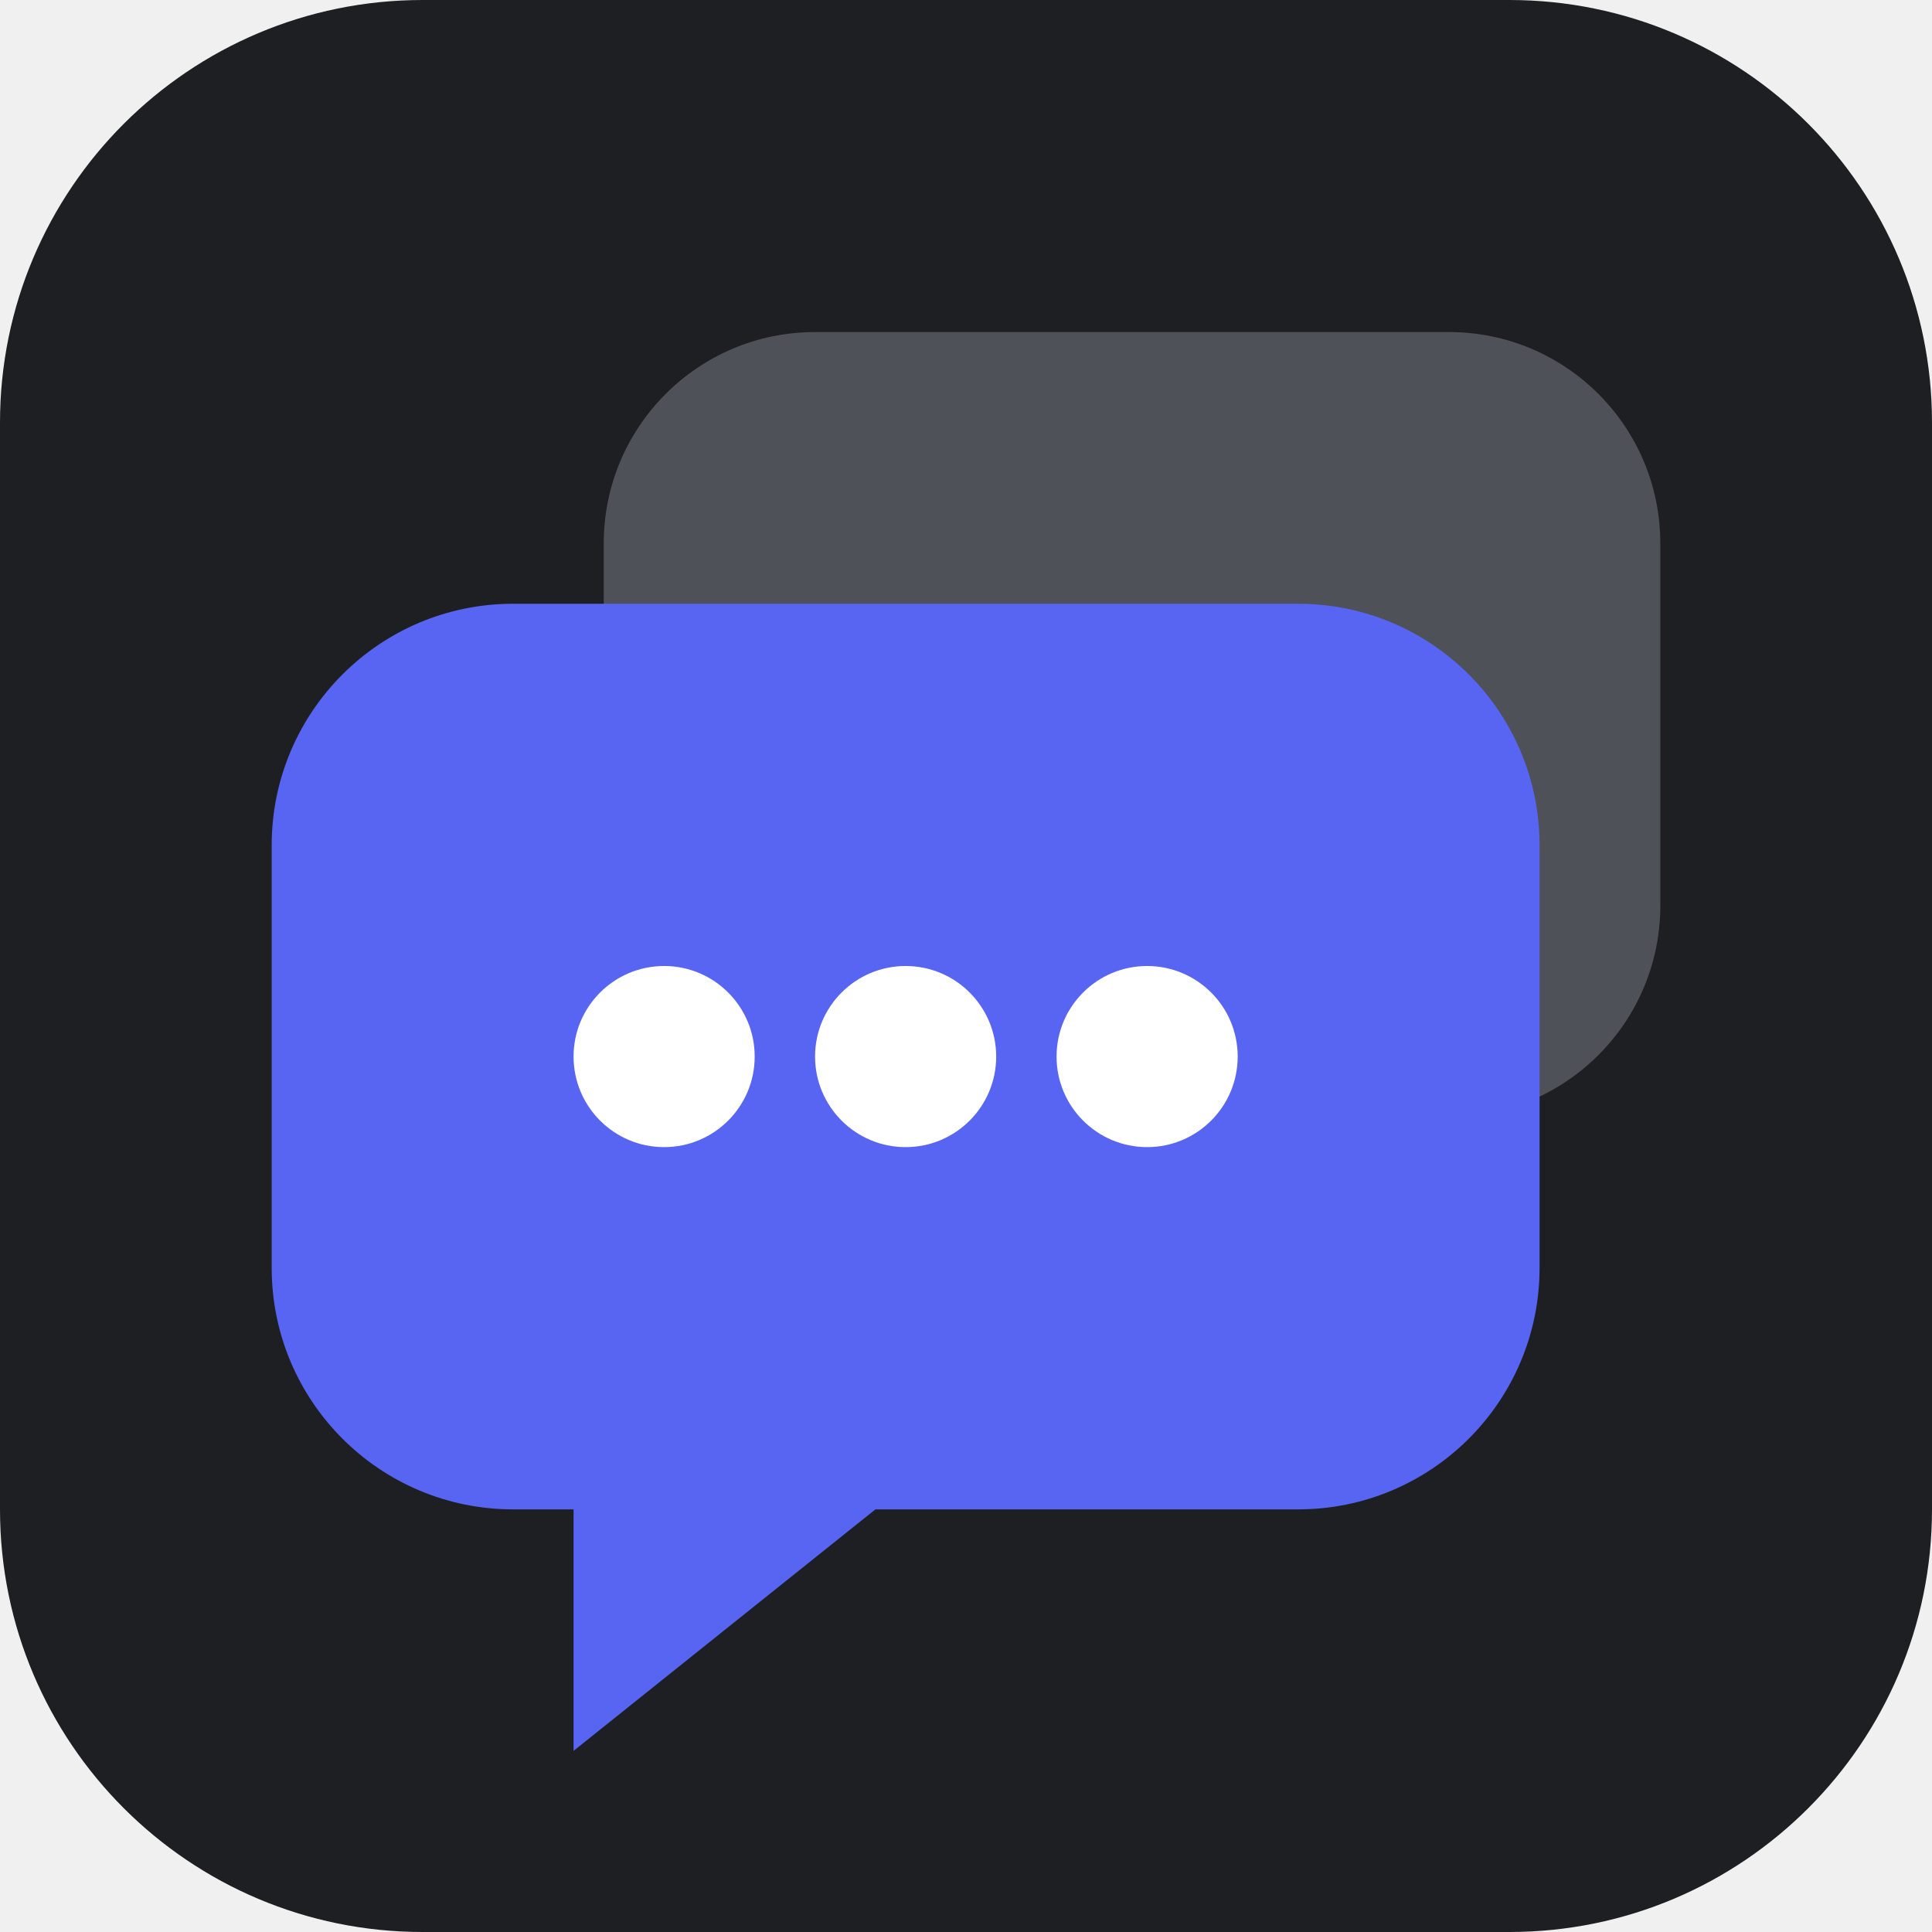
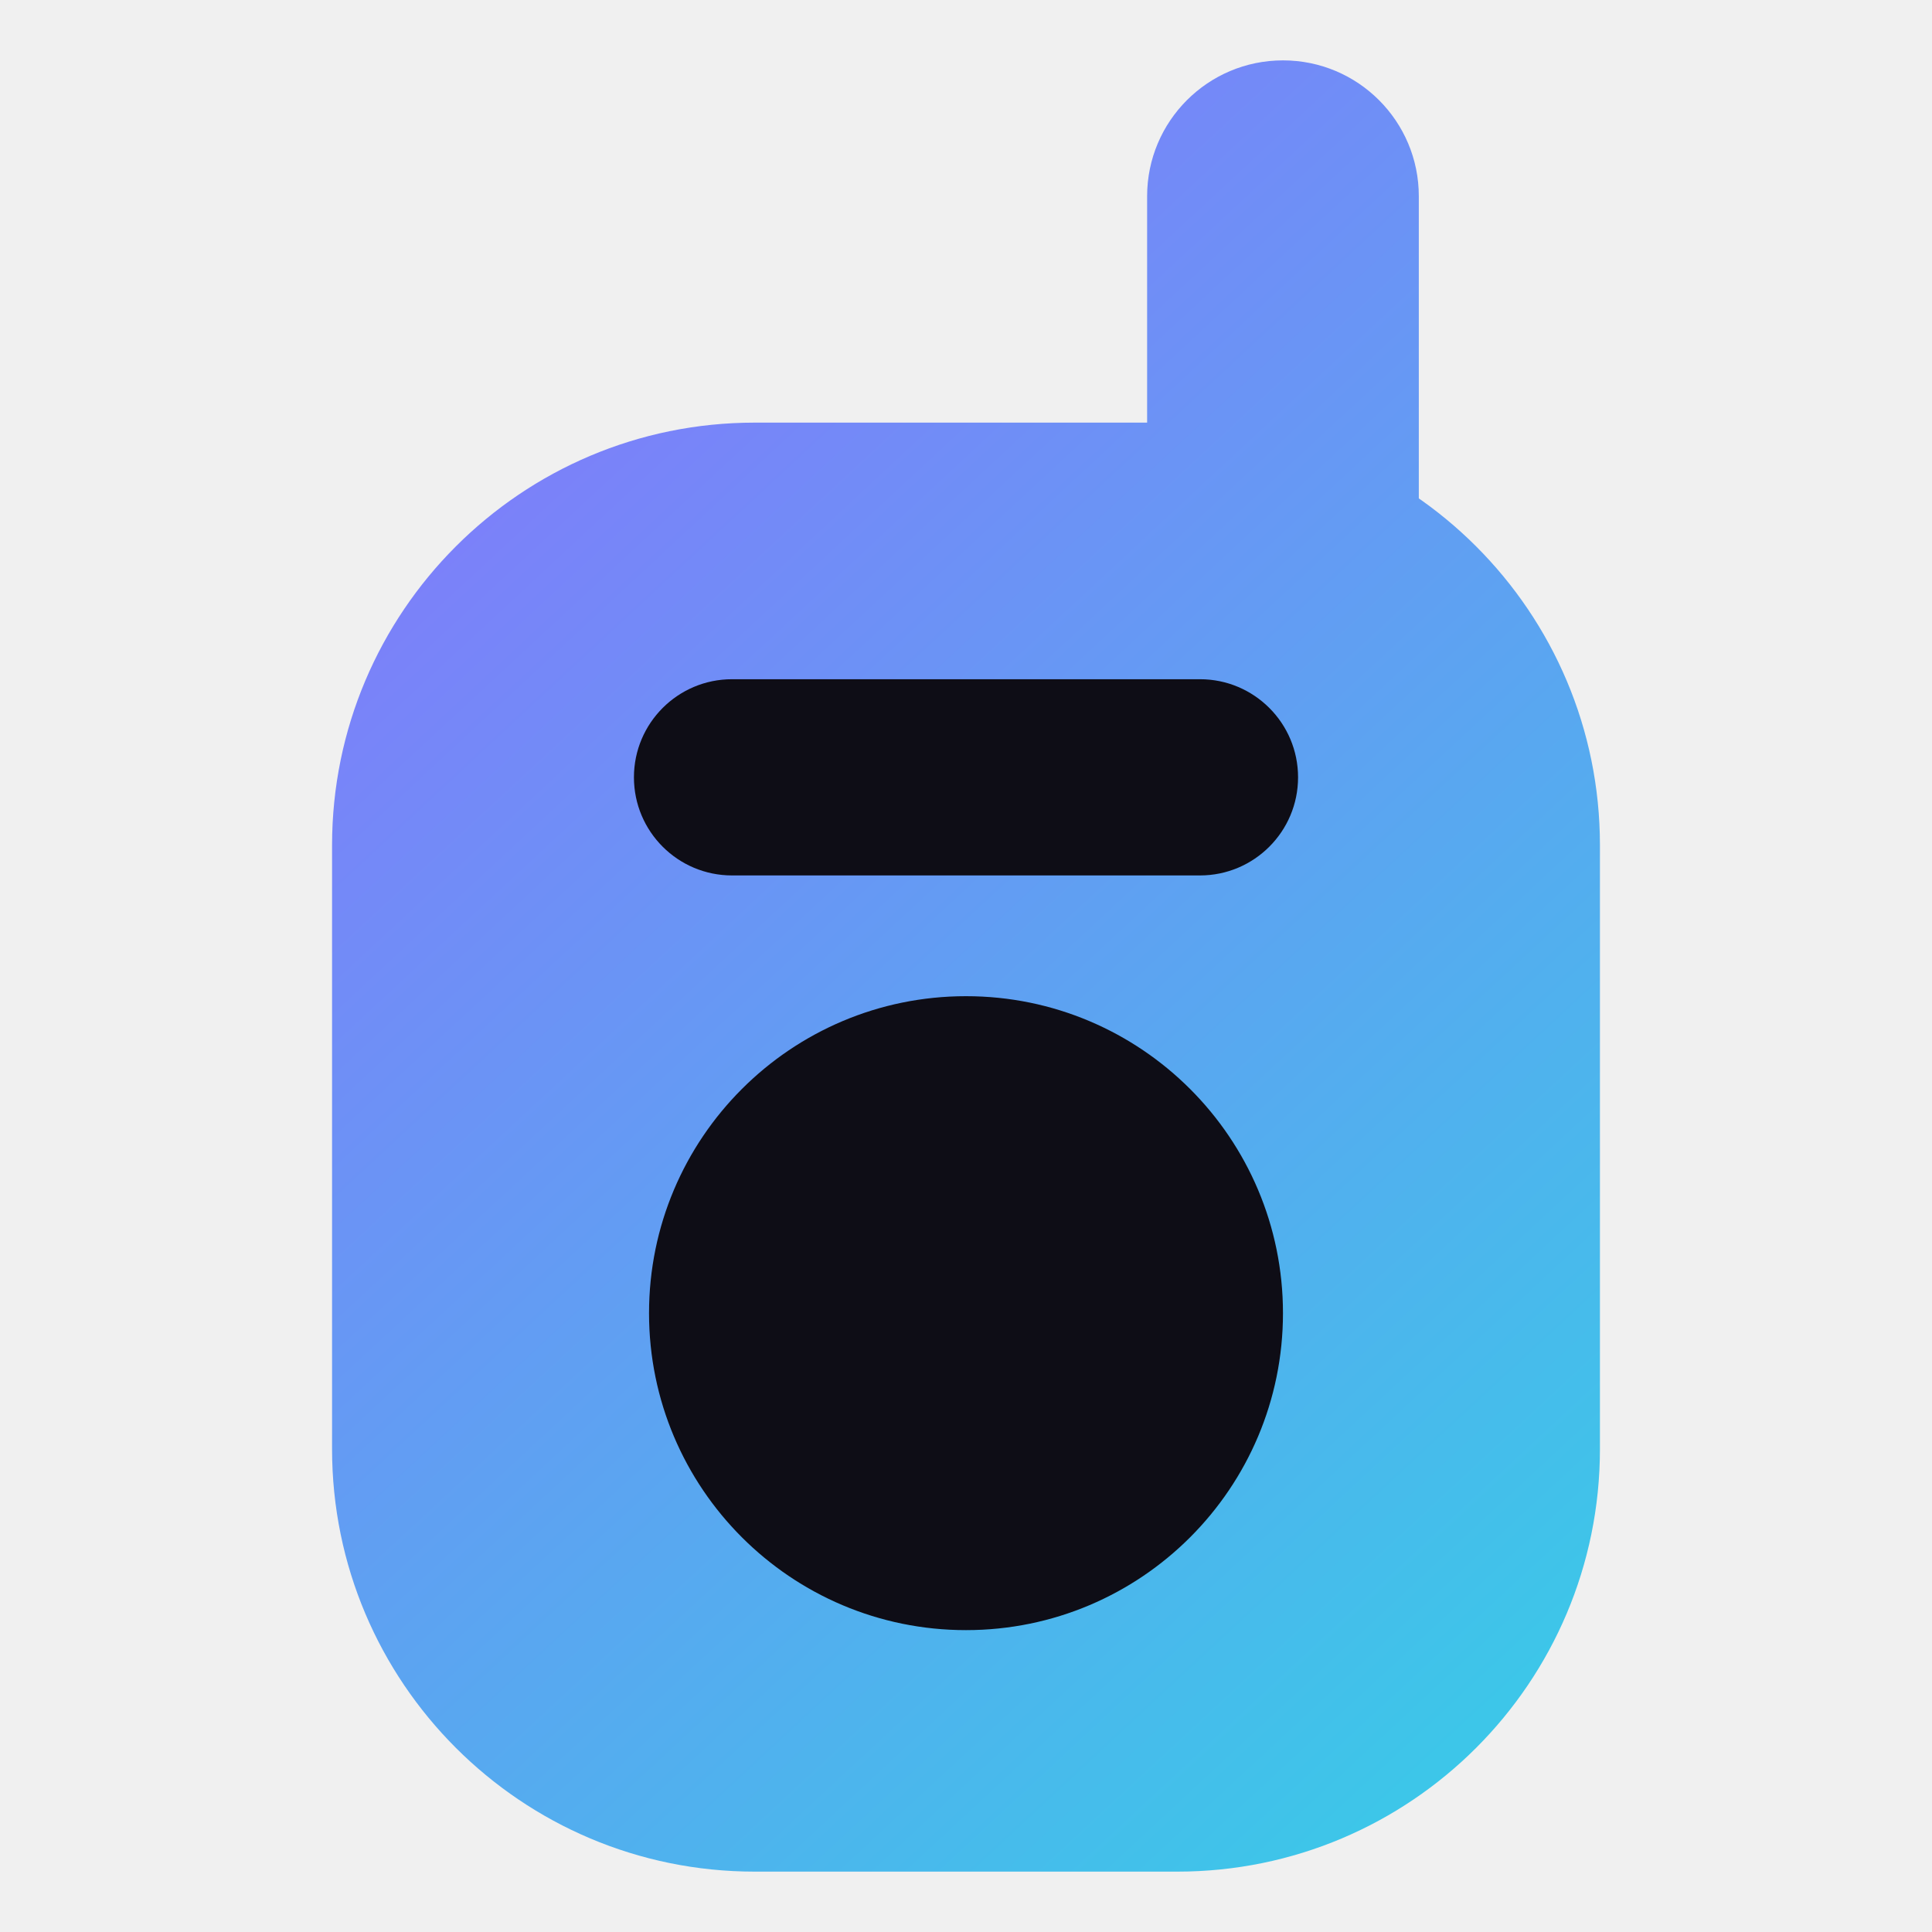
- <svg xmlns="http://www.w3.org/2000/svg" viewBox="0 0 64 64" width="64" height="64">
-   <rect width="64" height="64" rx="14" fill="#1e1f22" />
-   <path d="M27 11h21a7 7 0 0 1 7 7v12a7 7 0 0 1-7 7h-1v6l-7-6H27a7 7 0 0 1-7-7V18a7 7 0 0 1 7-7z" fill="#4e5158" />
-   <path d="M17 20h26a8 8 0 0 1 8 8v14a8 8 0 0 1-8 8H29l-10 8v-8h-2a8 8 0 0 1-8-8V28a8 8 0 0 1 8-8z" fill="#5865f2" />
-   <circle cx="22" cy="35" r="3" fill="#ffffff" />
-   <circle cx="30" cy="35" r="3" fill="#ffffff" />
-   <circle cx="38" cy="35" r="3" fill="#ffffff" />
+ <svg xmlns="http://www.w3.org/2000/svg" viewBox="0 0 32 32" width="32" height="32">
+   <defs>
+     <linearGradient id="g" x1="3" y1="2" x2="29" y2="30" gradientUnits="userSpaceOnUse">
+       <stop offset="0" stop-color="#8F6BFF" />
+       <stop offset="1" stop-color="#33D1E6" />
+     </linearGradient>
+   </defs>
+   <rect x="19" y="1" width="4.5" height="11" rx="2.25" fill="url(#g)" />
+   <rect x="5.5" y="7" width="21" height="24" rx="7" fill="url(#g)" />
+   <rect x="10.5" y="11.25" width="11" height="3.25" rx="1.625" fill="#0E0D16" />
+   <circle cx="16" cy="21.75" r="5.25" fill="#0E0D16" />
</svg>
